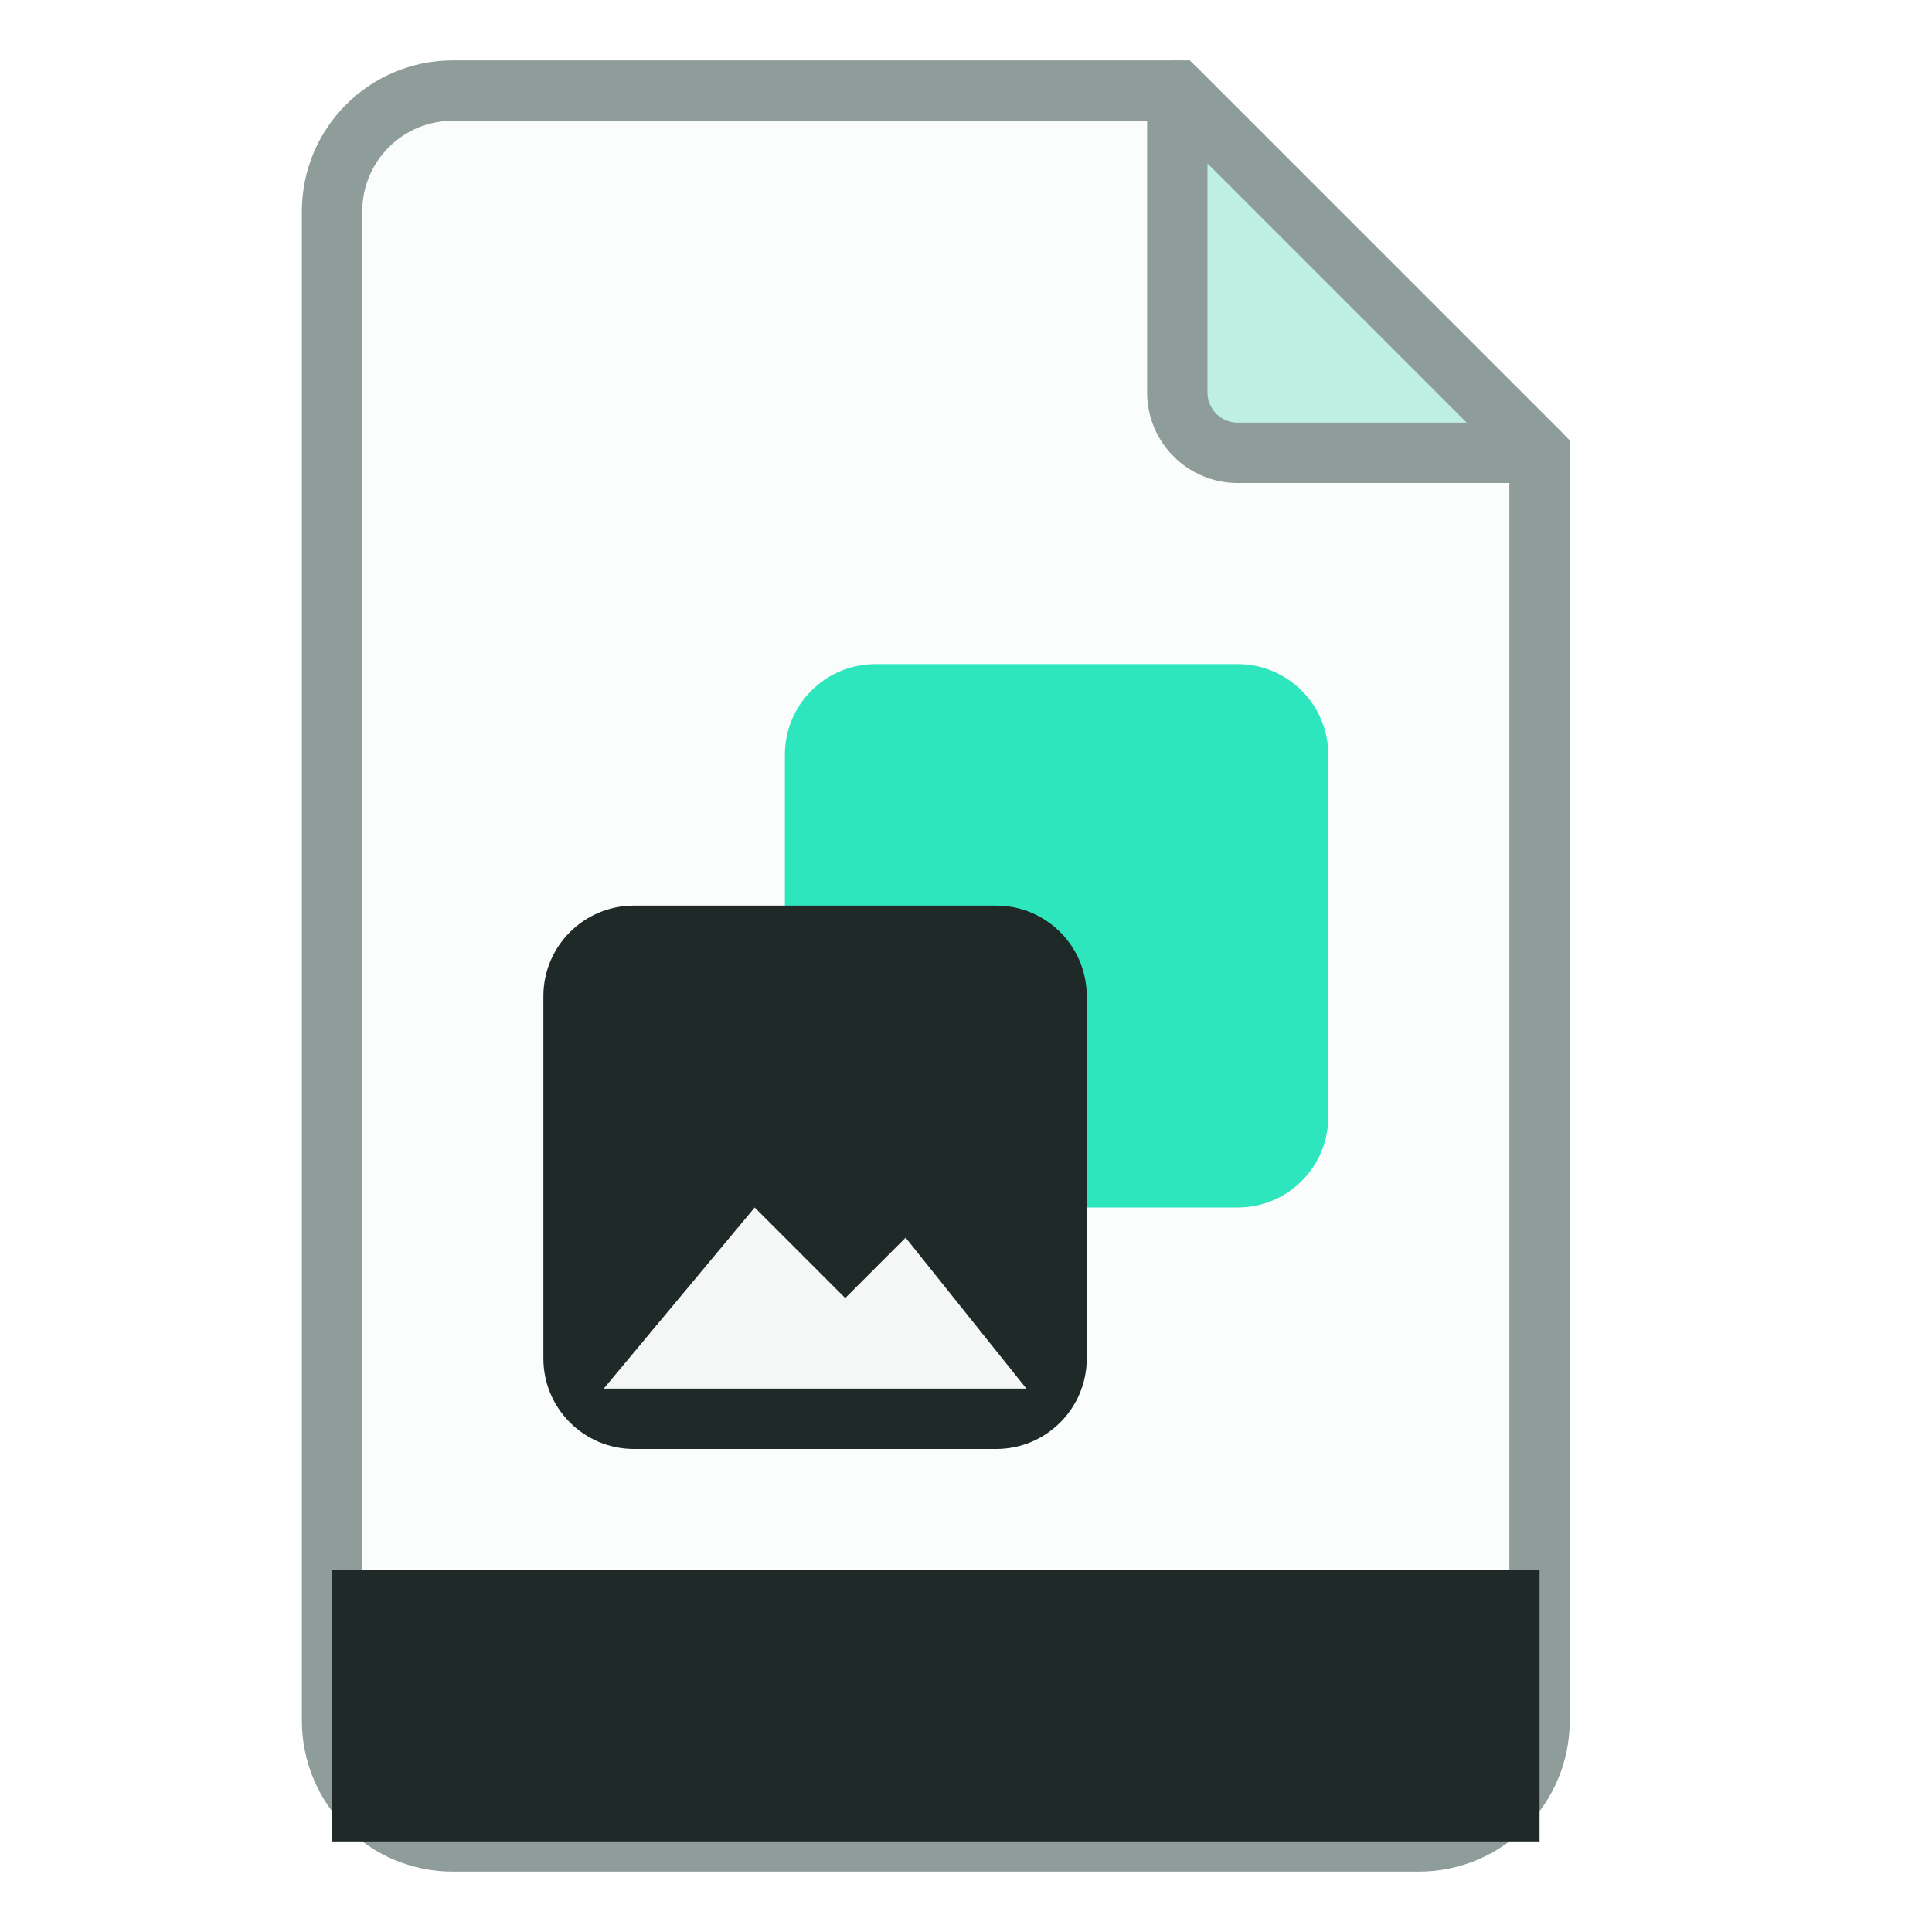
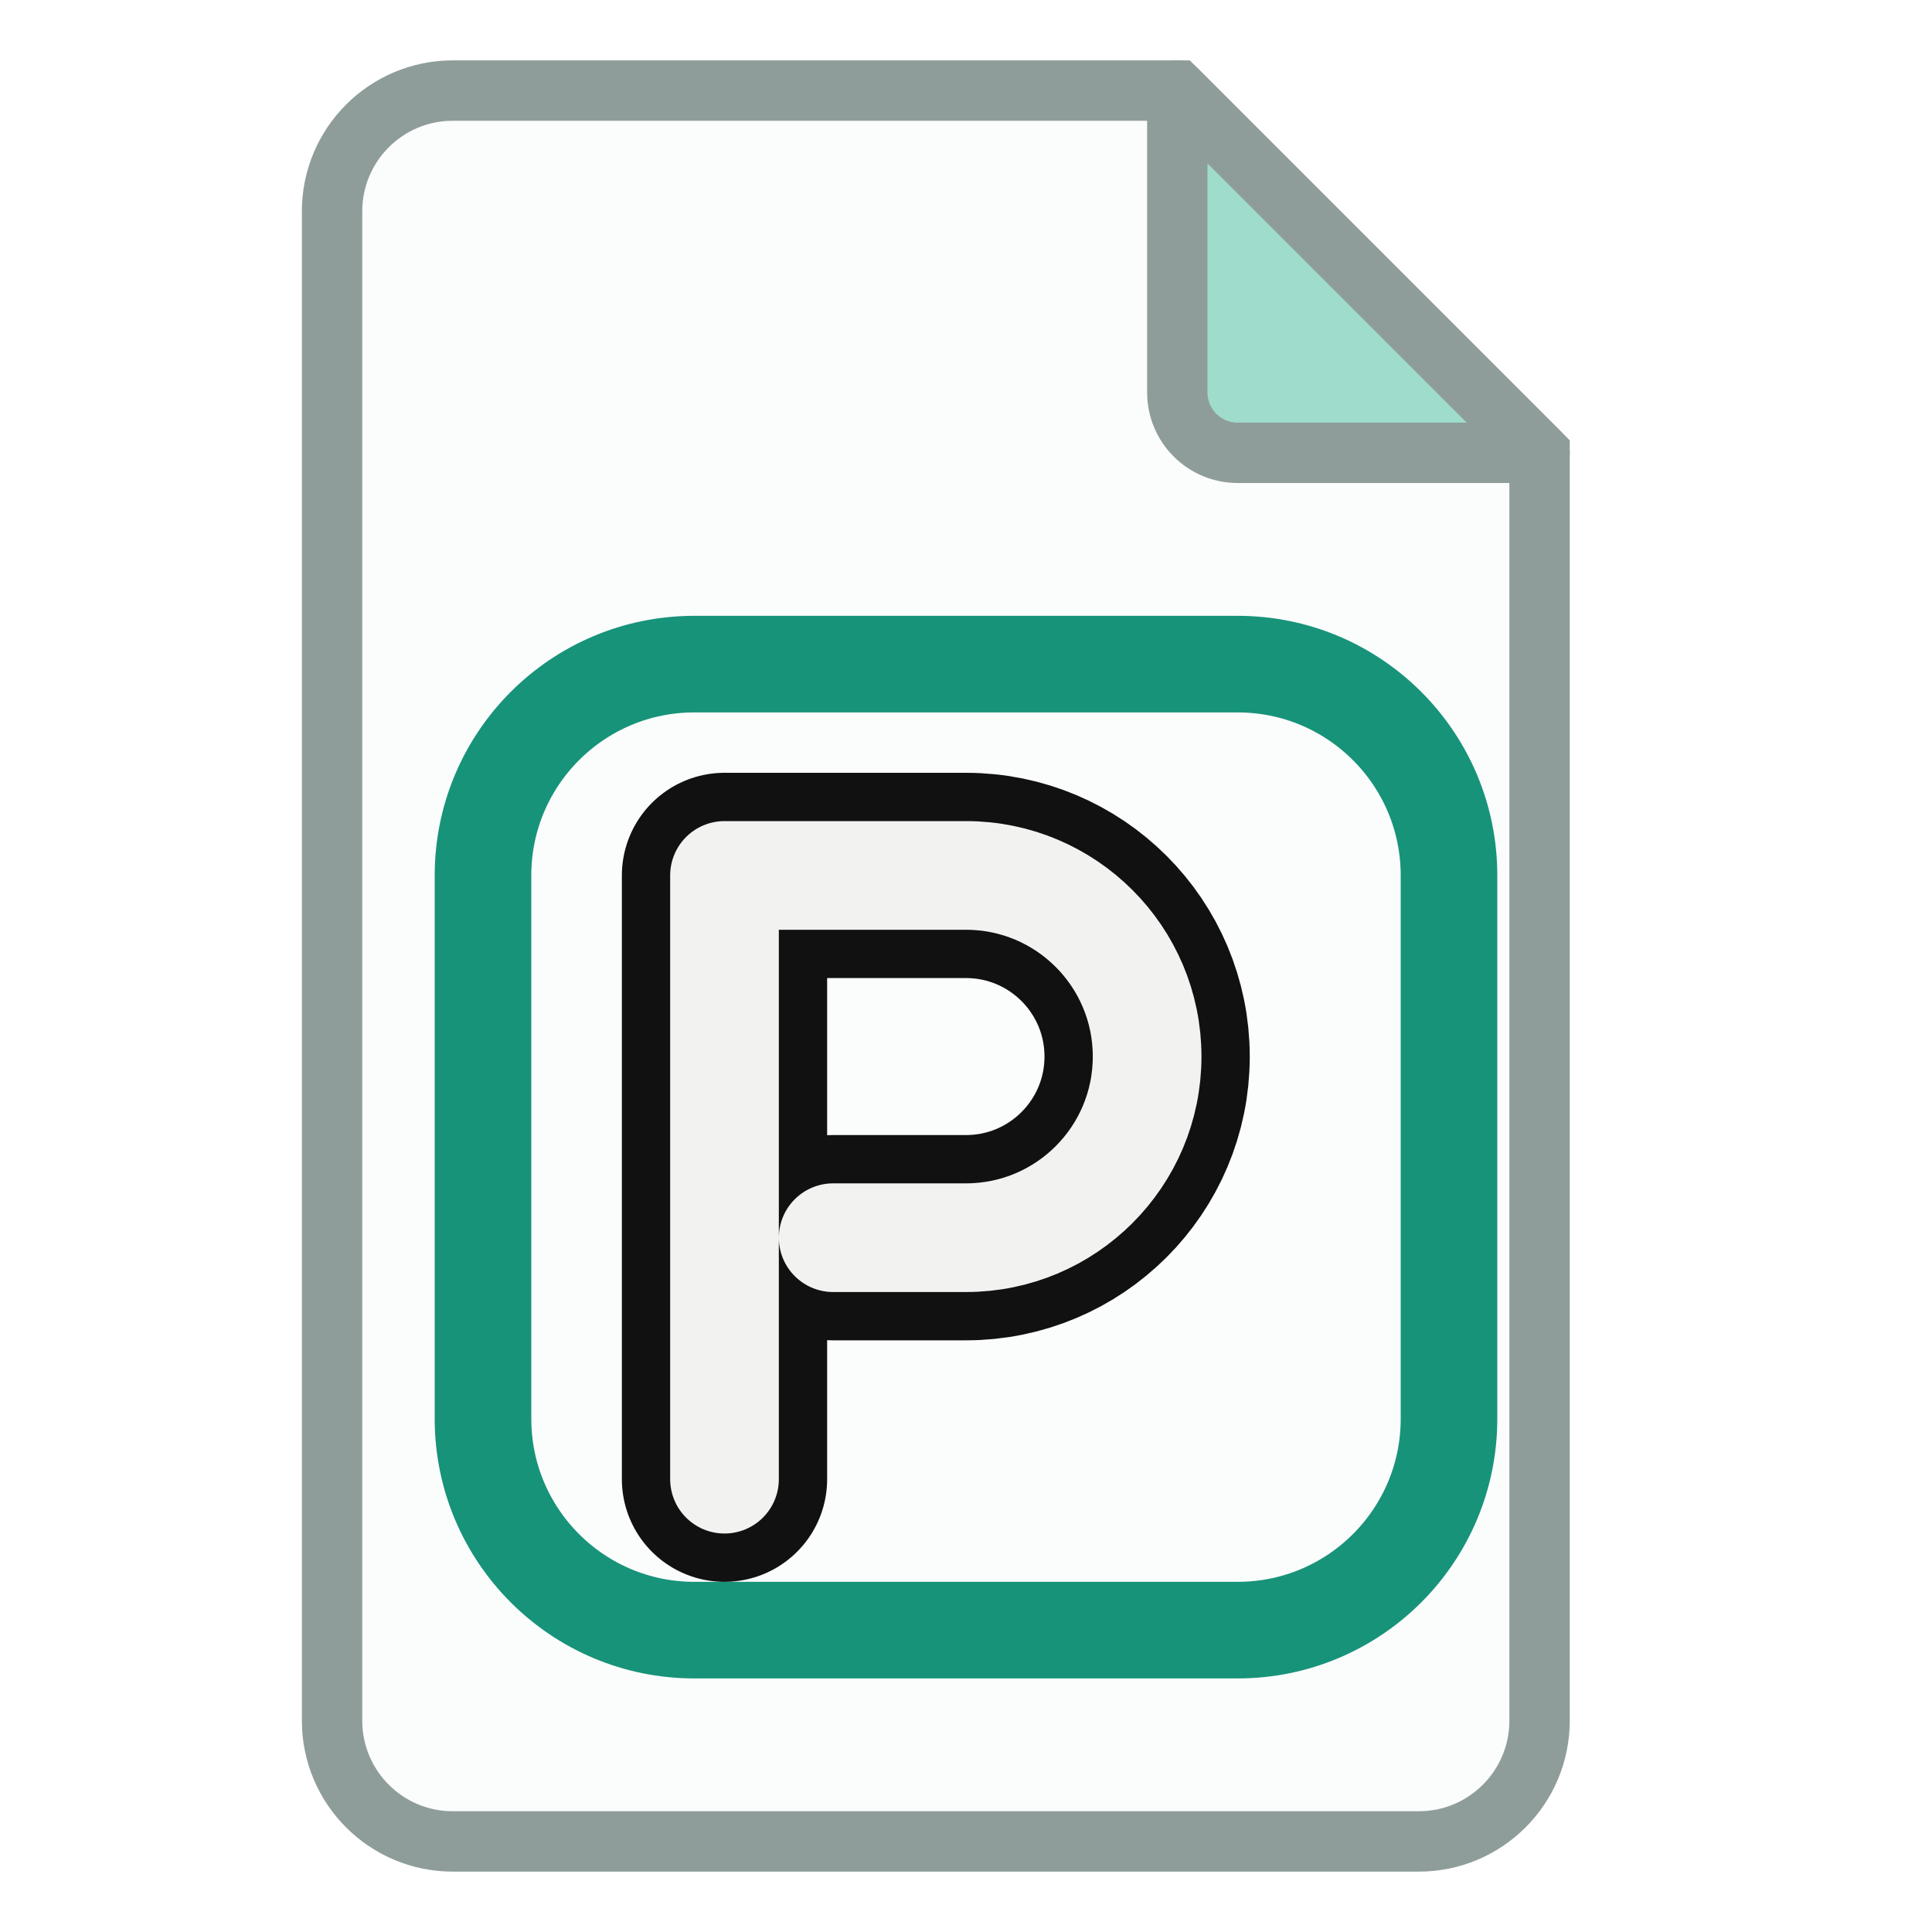
<svg xmlns="http://www.w3.org/2000/svg" viewBox="0 0 32 32">
  <path d="M7.5 1.5h12l6 6v21a2 2 0 0 1-2 2h-16a2 2 0 0 1-2-2v-25a2 2 0 0 1 2-2z" fill="#fbfcfc" stroke="#8f9d9a" />
-   <path d="M19.5 1.5v5a1 1 0 0 0 1 1h5z" fill="#bfeee3" stroke="#8f9d9a" stroke-linejoin="round" />
-   <rect x="13" y="11" width="9" height="9" rx="1.5" fill="#2ee6be" />
-   <rect x="9" y="15" width="9" height="9" rx="1.5" fill="#1f2a28" />
-   <path d="M10 23l2.5-3 1.5 1.5 1-1 2 2.5z" fill="#f4f7f6" />
-   <rect x="5.5" y="26" width="20" height="4.5" rx="0" fill="#1f2a28" />
+   <path d="M19.5 1.5v5a1 1 0 0 0 1 1h5z" fill="#9fdccc" stroke="#8f9d9a" stroke-linejoin="round" />
+   <rect x="8" y="11" width="16" height="16" rx="3.5" fill="none" stroke="#17937a" stroke-width="1.6" />
+   <g fill="none" stroke-linecap="round" stroke-linejoin="round">
+     <path d="M12 24.5v-10h4a3 3 0 0 1 0 6h-2.2" stroke="#111" stroke-width="3.4" />
+     <path d="M12 24.5v-10h4a3 3 0 0 1 0 6h-2.2" stroke="#f2f2f1" stroke-width="1.8" />
+   </g>
</svg>
